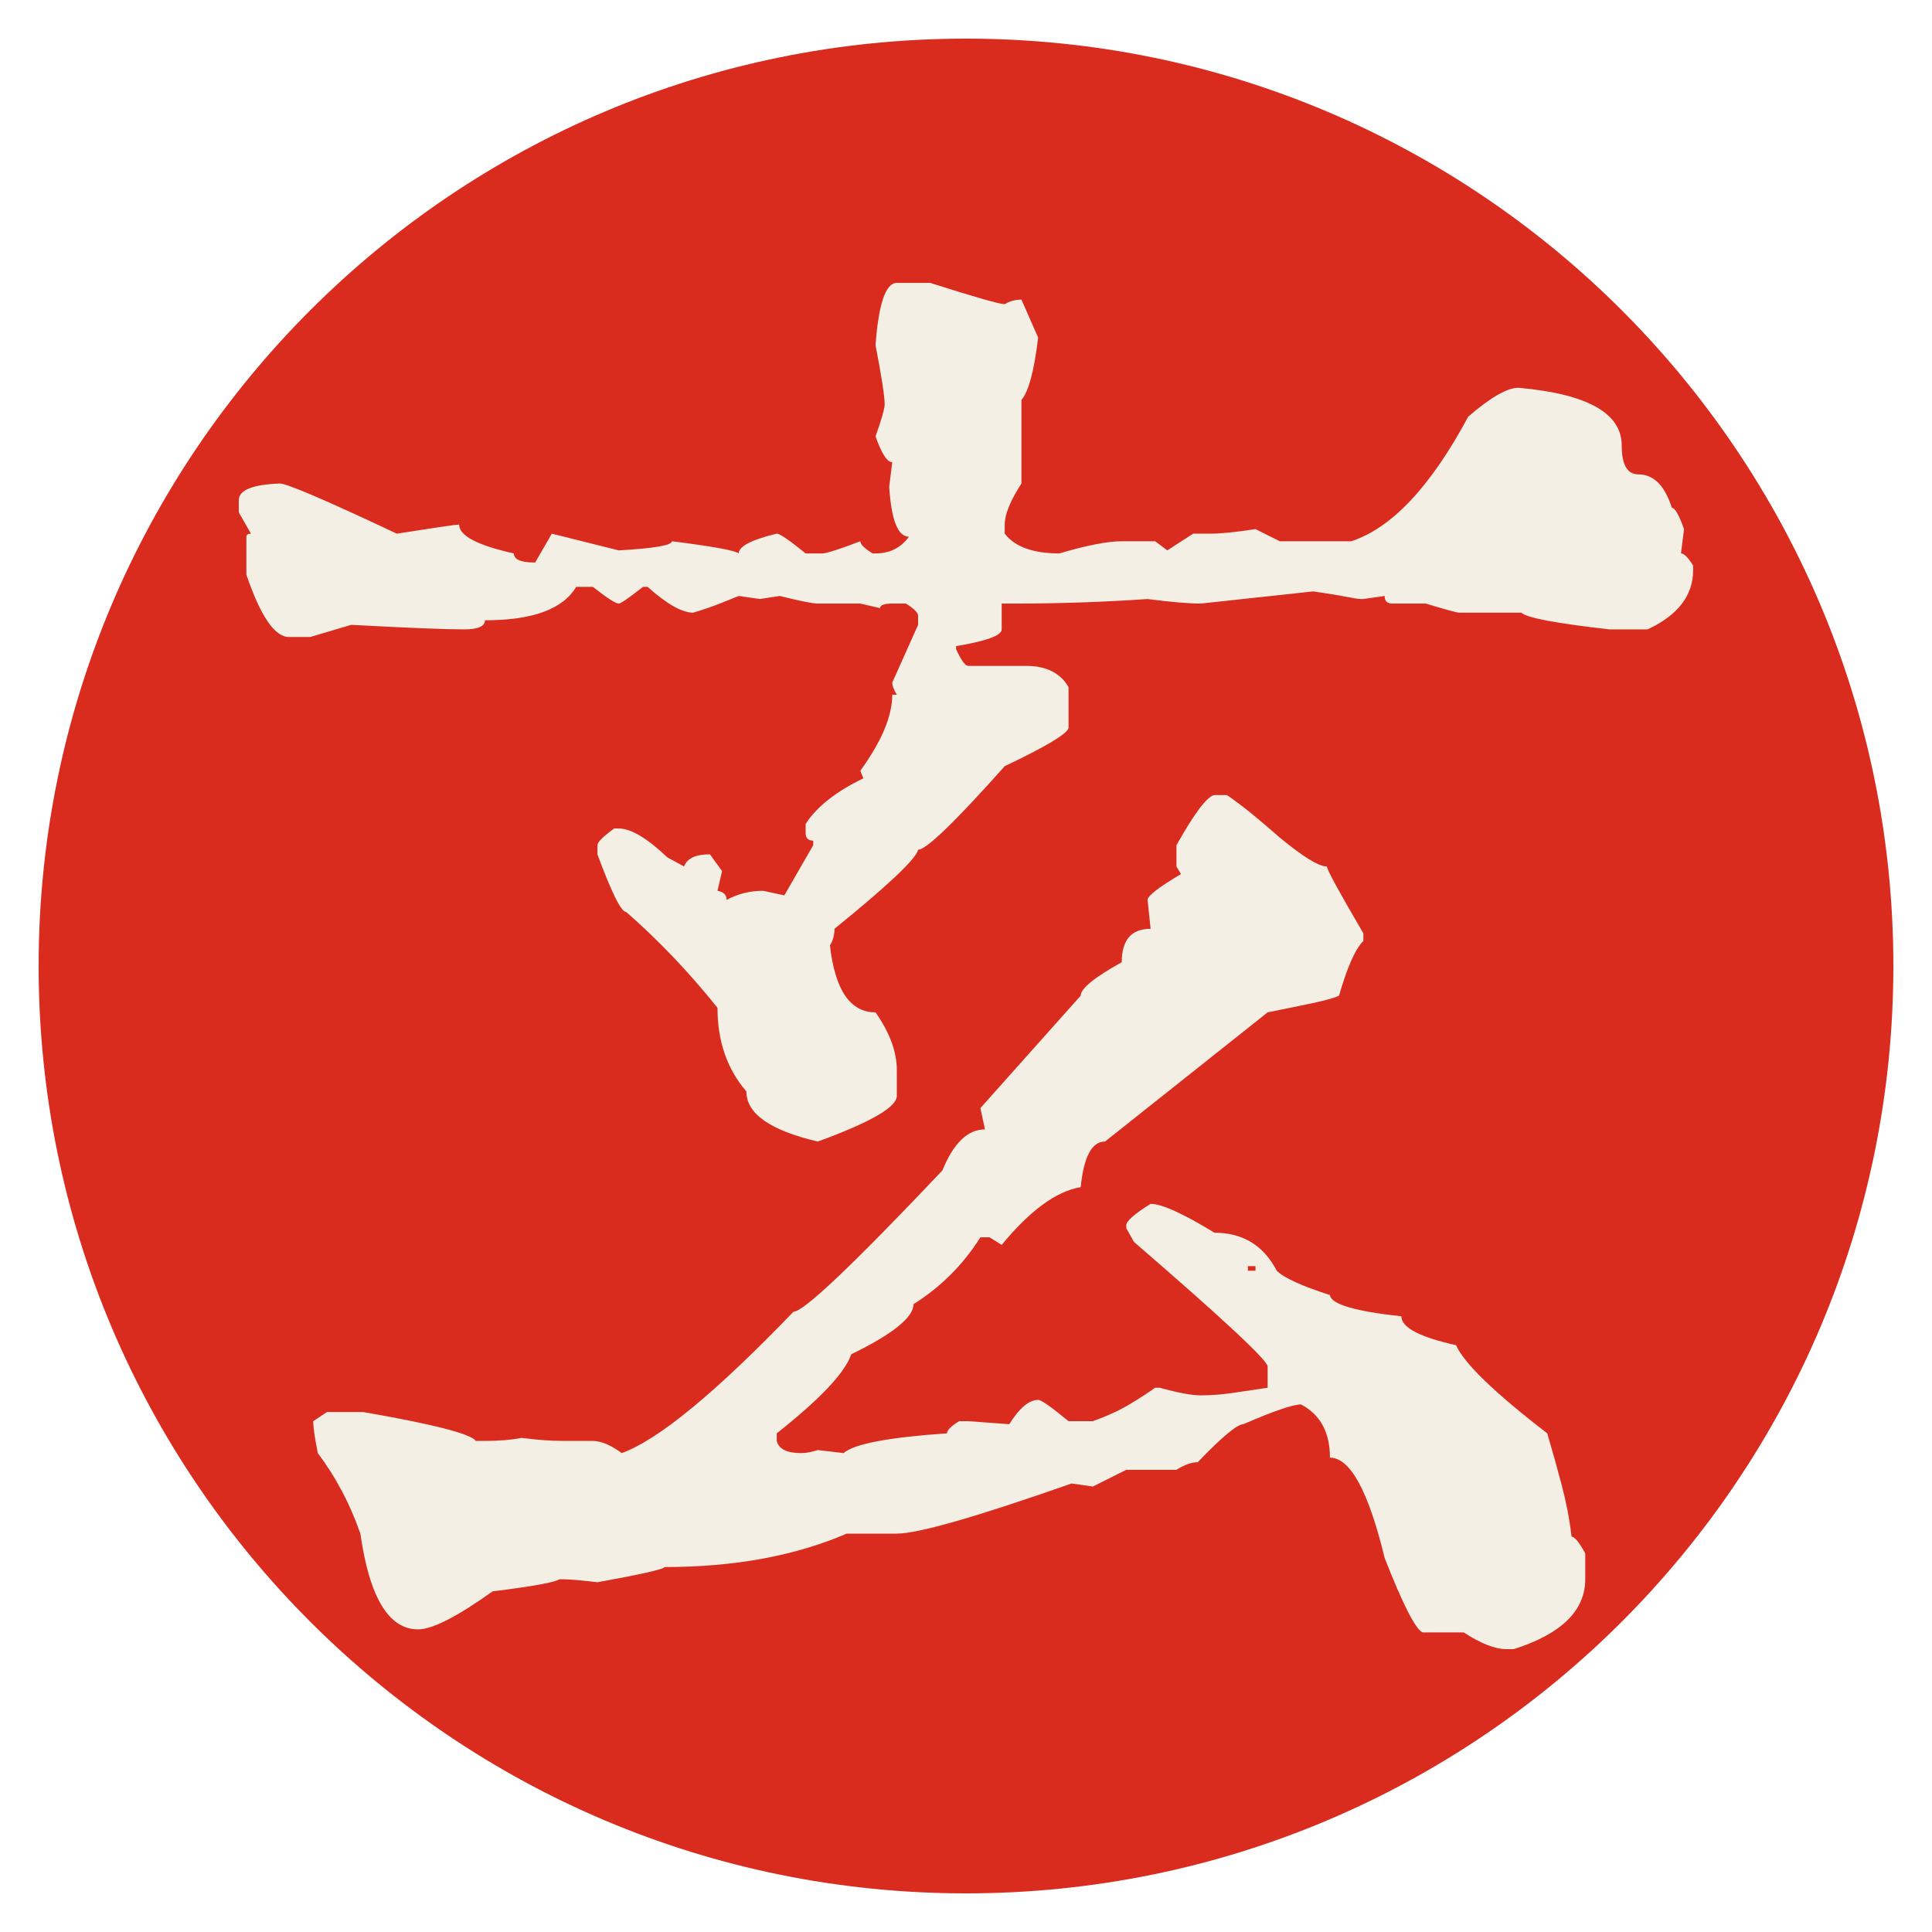
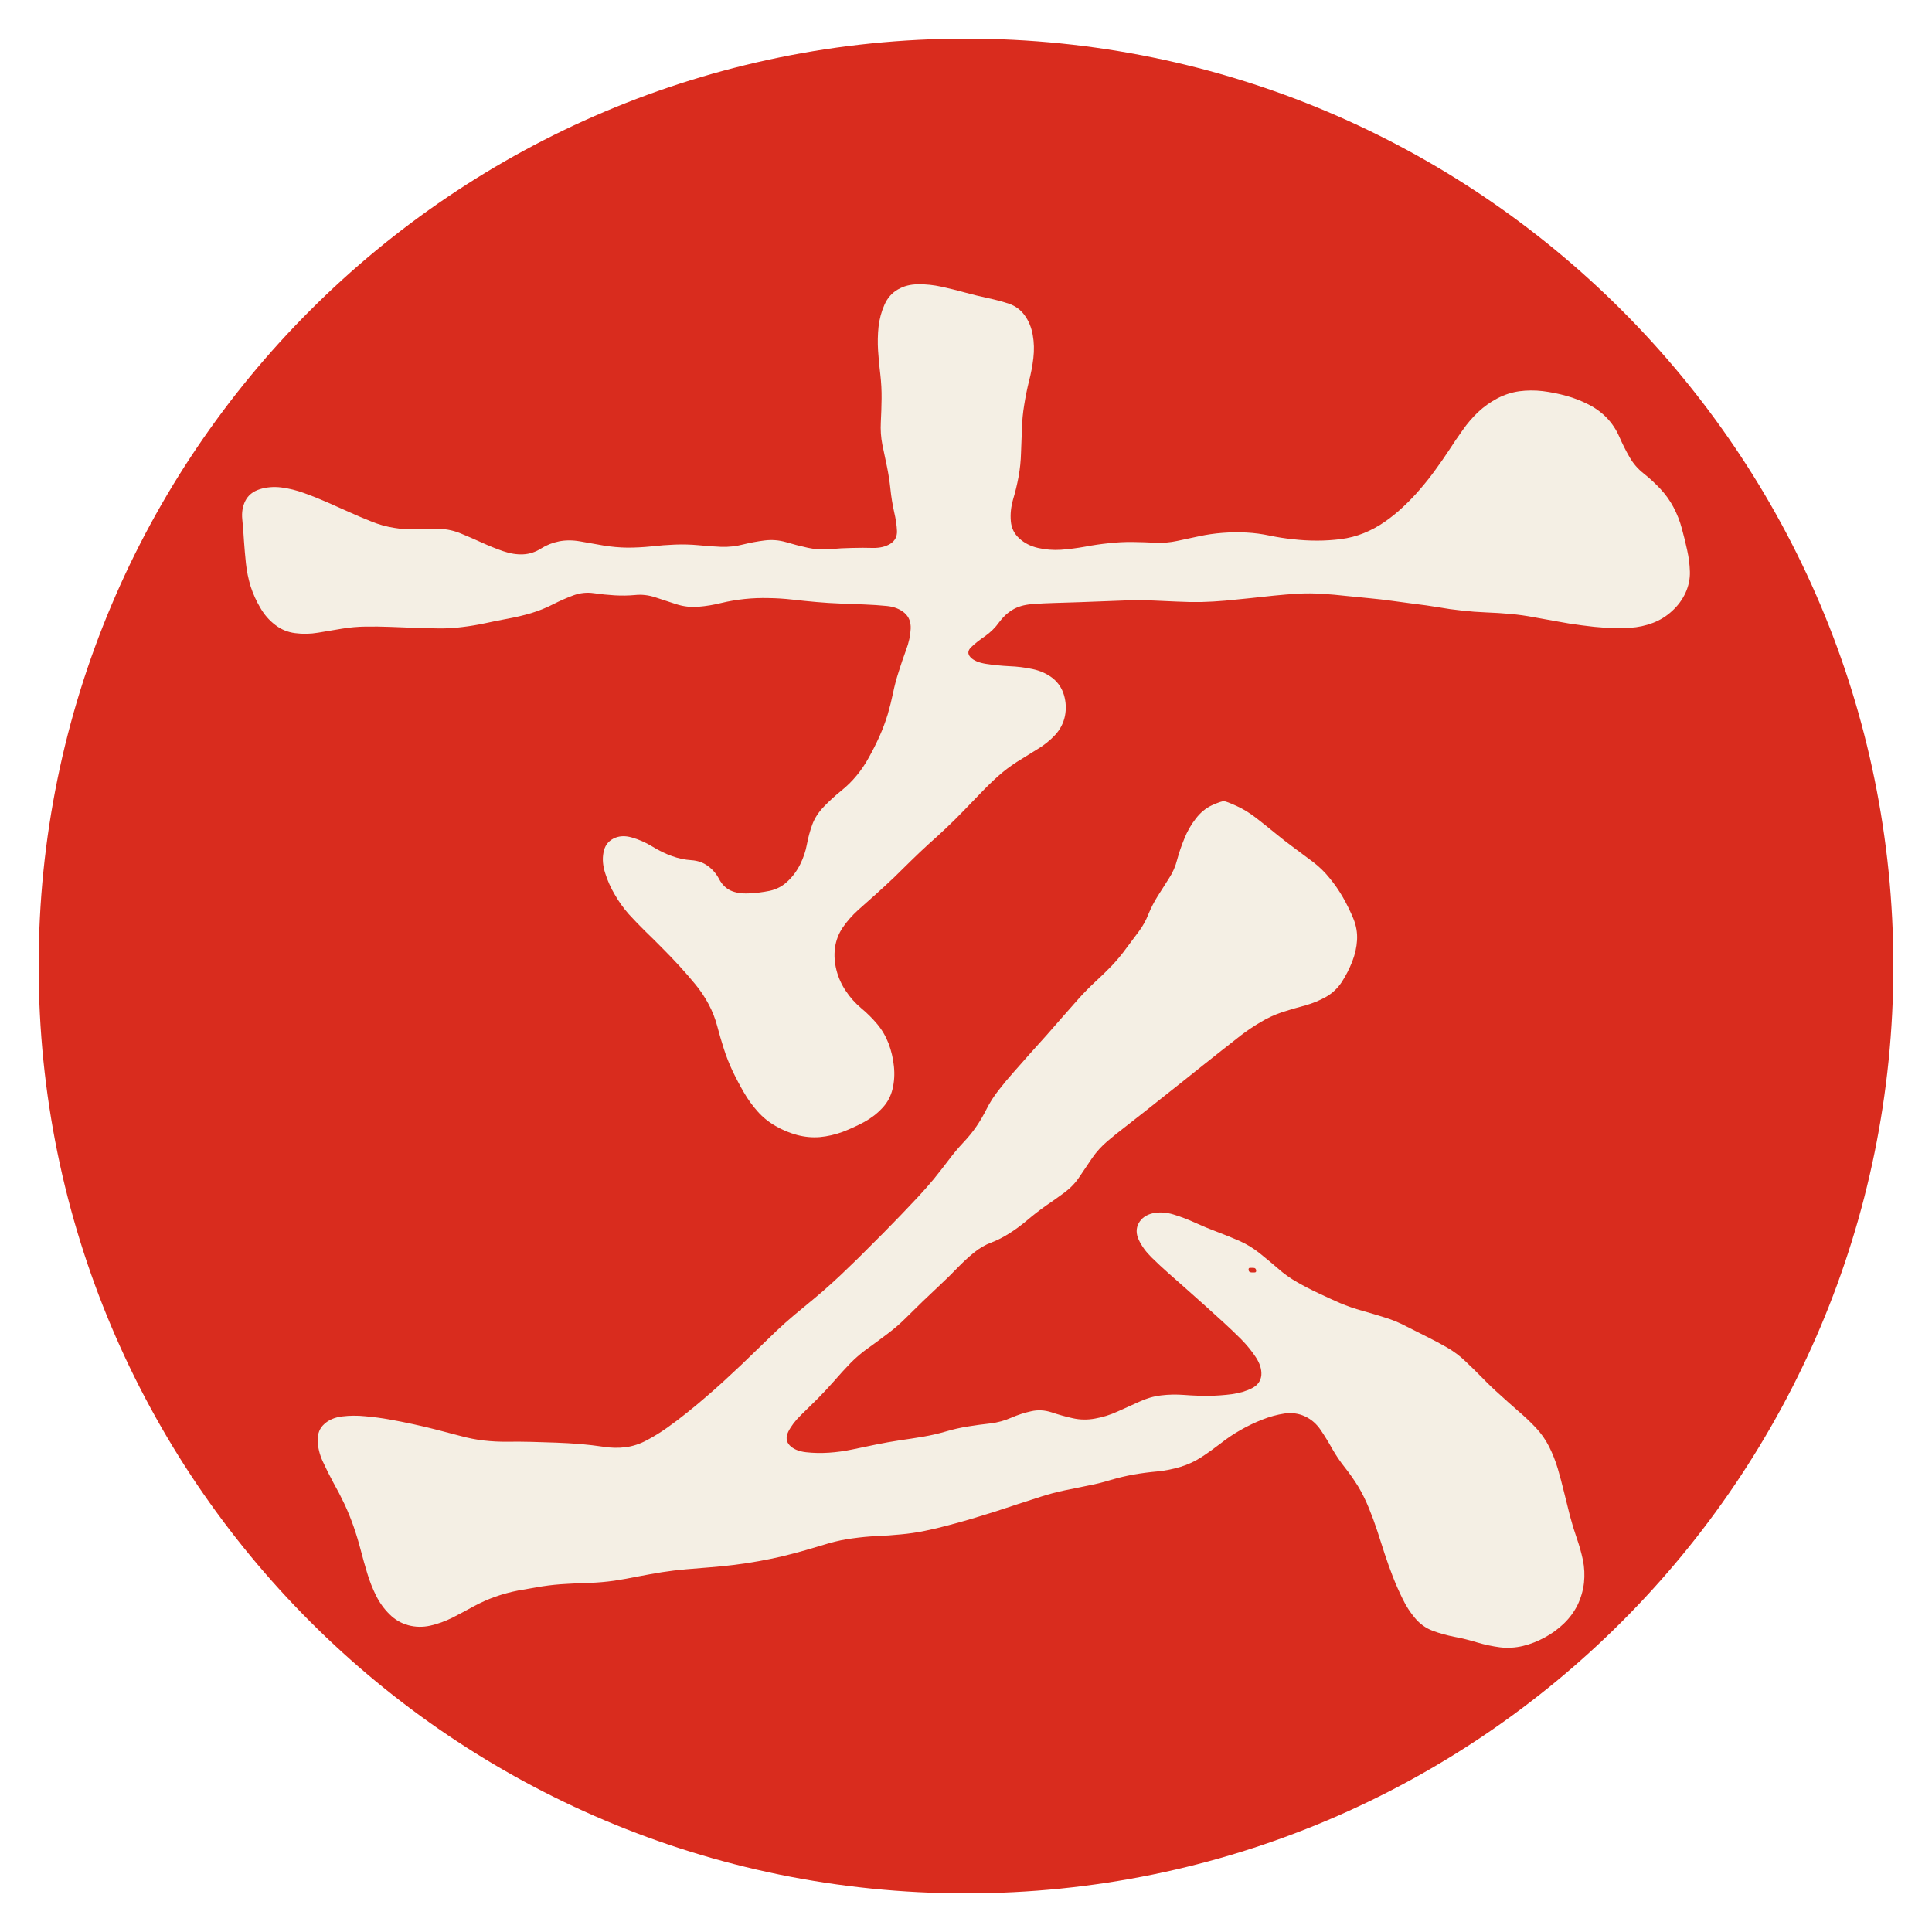
<svg xmlns="http://www.w3.org/2000/svg" viewBox="0 0 100 100" width="100" height="100">
  <circle cx="50" cy="50" r="48" fill="#d92c1e" />
-   <path fill="#f4efe4" transform="translate(9.449 77.650) scale(0.07866 -0.07866)" d="M492 801Q536 787 541 787Q546 790 552 790L563 765Q559 732 552 724V669Q541 652 541 642V636Q551 623 577 623Q604 631 618 631H640L648 625L665 636H676Q687 636 706 639L722 631H769Q809 644 846 713Q868 732 879 732Q947 726 947 694Q947 675 958 675Q973 675 980 653Q983 653 988 639L986 623Q989 623 994 615V612Q994 587 964 573H939Q886 579 881 584H840Q838 584 818 590H796Q791 590 791 595L777 593H775Q773 593 765.5 594.5Q758 596 744 598L670 590Q658 590 635 593Q592 590 547 590H539V573Q539 567 509 562V560Q514 549 517 549H555Q575 549 583 535V508Q581 502 541 483Q492 428 484 428Q482 419 429 376Q429 370 426 365Q431 321 456 321Q470 301 470 283V266Q470 255 418 236Q371 247 371 269Q352 291 352 324Q324 359 292 387Q287 387 273 425V431Q273 434 284 442H287Q299 442 319 423L330 417Q333 425 347 425L355 414L352 401Q358 400 358 395Q369 401 382 401L396 398L415 431V434Q410 434 410 439V445Q421 462 448 475L446 480Q467 509 467 530H470Q467 535 467 538L484 576V582Q484 585 476 590H467Q459 590 459 587L446 590H418Q413 590 393 595L380 593L366 595Q361 593 353.5 590.0Q346 587 336 584Q325 584 306 601H303Q289 590 287 590Q284 590 270 601H259Q246 579 199 579Q199 573 185 573Q167 573 111 576L84 568H70Q56 568 42 609V634Q42 636 45 636L37 650V658Q37 668 64 669Q71 669 141 636Q179 642 182 642Q182 631 218 623Q218 617 232 617L243 636L287 625Q322 627 322 631Q362 626 366 623Q366 630 391 636Q394 636 410 623H421Q425 623 446 631Q446 628 454 623H456Q470 623 478 634Q467 634 465 667L467 683Q462 683 456 700Q462 717 462 721Q462 729 456 760Q459 801 470 801ZM687 464Q689 463 697.5 456.5Q706 450 722 436Q745 417 753 417Q753 414 777 373V368Q769 360 761 332Q757 330 745.5 327.5Q734 325 714 321L607 236Q594 236 591 206Q567 202 539 168L531 173H525Q508 146 481 129Q481 116 440 96Q434 78 391 44V39Q393 31 407 31Q412 31 418 33L435 31Q445 40 503 44Q503 47 511 52H517L544 50Q554 66 563 66Q566 66 583 52H599Q613 57 623.0 63.0Q633 69 640 74H643Q661 69 670 69Q680 69 690.5 70.5Q701 72 714 74V88Q714 94 626 170L621 179V181Q621 185 637 195Q648 195 679 176Q707 176 720 151Q727 144 755 135Q756 126 802 121Q802 110 838 102Q846 84 898 44Q903 27 907.5 10.0Q912 -7 914 -24Q917 -24 923 -35V-52Q923 -83 876 -98H871Q860 -98 843 -87H816Q809 -84 791 -38Q775 28 755 28Q755 53 736 63Q728 63 698 50Q692 50 668 25Q662 25 654 20H621L599 9L585 11Q491 -22 470 -22H437Q386 -44 317 -44Q317 -46 273 -54Q265 -53 259.0 -52.5Q253 -52 248 -52Q244 -55 204 -60Q169 -85 155 -85Q126 -85 117 -22Q107 7 89 31Q86 46 86 52L95 58H119Q188 46 193 39H199Q206 39 212.0 39.5Q218 40 223 41Q231 40 237.5 39.5Q244 39 251 39H270Q278 39 289 31Q325 44 402 124Q412 124 500 217Q511 244 528 244L525 258L591 332Q591 339 618 354Q618 376 637 376L635 395Q635 399 657 412L654 417V431Q672 463 679 464ZM701 154V151H706V154Z" />
+   <path fill="#f4efe4" transform="translate(9.330 77.771) scale(0.07888 -0.07888)" d="M499.5 797.8Q507.3 796.1 514.9 794.0Q522.6 791.9 530.1 790.3Q537.6 788.7 543.9 786.6Q550.2 784.4 554.1 779.0Q558.1 773.5 559.4 766.1Q560.7 758.8 559.8 751.0Q558.9 743.3 556.9 735.7Q555.0 728.0 553.8 720.3Q552.5 712.6 552.3 704.7Q552.0 696.7 551.7 688.8Q551.5 680.9 550.1 673.2Q548.7 665.6 546.5 658.3Q544.4 650.9 545.0 644.1Q545.5 637.3 550.5 632.7Q555.5 628.1 562.8 626.4Q570.2 624.7 578.0 625.2Q585.8 625.8 593.6 627.2Q601.4 628.7 609.3 629.5Q617.2 630.4 625.0 630.3Q632.8 630.2 640.0 629.8Q647.3 629.5 654.2 631.0Q661.2 632.5 668.7 634.1Q676.1 635.7 684.0 636.3Q691.8 636.9 699.6 636.5Q707.3 636.1 714.8 634.5Q722.4 632.9 730.2 632.1Q737.9 631.2 745.9 631.2Q753.8 631.2 761.6 632.2Q769.4 633.2 776.6 636.1Q783.8 639.0 790.3 643.5Q796.8 648.0 802.6 653.5Q808.4 658.9 813.6 665.0Q818.8 671.0 823.5 677.5Q828.2 683.9 832.6 690.6Q836.9 697.3 841.5 703.7Q846.0 710.2 851.7 715.6Q857.4 720.9 864.2 724.5Q871.0 728.1 878.6 729.2Q886.2 730.2 894.0 729.3Q901.9 728.3 909.5 726.2Q917.1 724.1 924.1 720.5Q931.0 717.0 936.2 711.6Q941.4 706.1 944.4 699.1Q947.4 692.2 951.0 686.0Q954.5 679.8 960.2 675.3Q965.9 670.8 971.1 665.3Q976.2 659.9 979.8 653.2Q983.4 646.4 985.3 639.2Q987.3 632.0 988.8 625.0Q990.4 617.9 990.6 610.8Q990.8 603.7 987.7 596.9Q984.6 590.2 979.0 585.1Q973.4 579.9 966.3 577.2Q959.2 574.5 951.4 574.0Q943.6 573.4 935.6 574.0Q927.7 574.5 919.8 575.6Q911.8 576.6 904.0 578.1Q896.1 579.5 888.4 580.9Q880.6 582.4 872.7 583.1Q864.9 583.8 856.9 584.1Q849.0 584.4 841.1 585.3Q833.2 586.1 825.4 587.5Q817.6 588.8 809.9 589.7Q802.2 590.7 795.0 591.7Q787.8 592.7 780.3 593.4Q772.9 594.1 765.1 594.9Q757.2 595.8 749.3 596.3Q741.4 596.8 733.5 596.4Q725.5 595.9 717.6 595.1Q709.6 594.3 701.7 593.4Q693.7 592.6 685.7 591.8Q677.8 591.1 669.8 590.9Q661.9 590.8 653.9 591.2Q645.9 591.6 638.0 591.9Q630.0 592.2 622.0 592.0Q614.0 591.7 606.0 591.4Q598.1 591.1 590.1 590.8Q582.1 590.5 574.1 590.3Q566.1 590.1 558.7 589.5Q551.2 588.9 546.1 585.8Q541.0 582.7 537.3 577.6Q533.6 572.4 528.1 568.5Q522.5 564.7 519.0 561.3Q515.5 557.9 518.6 554.6Q521.7 551.4 528.9 550.3Q536.0 549.2 543.9 548.8Q551.8 548.5 559.3 546.9Q566.8 545.3 572.4 541.0Q577.9 536.6 579.9 529.8Q581.9 523.0 580.5 516.0Q579.0 509.0 574.1 503.7Q569.1 498.3 562.4 494.3Q555.7 490.2 549.0 486.0Q542.3 481.7 536.5 476.5Q530.6 471.2 525.1 465.4Q519.6 459.6 514.0 453.9Q508.5 448.2 502.7 442.7Q496.9 437.2 491.0 432.0Q485.2 426.7 479.6 421.2Q474.0 415.6 468.3 410.1Q462.5 404.6 456.6 399.3Q450.6 394.0 444.7 388.7Q438.9 383.4 434.7 377.3Q430.6 371.2 429.6 363.9Q428.7 356.7 430.6 349.3Q432.5 341.9 436.8 335.6Q441.0 329.3 446.7 324.5Q452.5 319.7 457.3 314.0Q462.0 308.4 464.8 301.2Q467.5 294.0 468.3 286.2Q469.1 278.5 467.4 271.4Q465.7 264.2 460.7 258.9Q455.7 253.5 448.8 249.7Q441.9 246.0 434.6 243.2Q427.2 240.5 419.7 239.8Q412.2 239.2 404.7 241.2Q397.3 243.2 390.6 247.1Q383.8 251.0 378.8 256.7Q373.7 262.4 369.8 269.2Q365.9 275.9 362.5 283.0Q359.1 290.2 356.7 297.7Q354.3 305.2 352.3 312.8Q350.3 320.3 346.7 327.0Q343.1 333.8 338.1 339.9Q333.1 346.0 327.7 351.9Q322.3 357.8 316.6 363.5Q311.0 369.2 305.3 374.7Q299.6 380.3 294.3 386.1Q289.1 392.0 285.2 398.8Q281.2 405.5 278.9 412.8Q276.5 420.1 277.7 426.4Q278.8 432.8 284.1 435.6Q289.4 438.4 296.3 436.4Q303.1 434.5 309.7 430.5Q316.2 426.5 322.6 424.2Q329.0 421.9 335.3 421.5Q341.6 421.1 346.2 417.7Q350.8 414.4 353.6 409.1Q356.3 403.9 361.1 401.6Q365.9 399.4 372.9 399.7Q380.0 400.0 386.8 401.4Q393.6 402.9 398.5 407.6Q403.5 412.2 406.8 418.8Q410.0 425.3 411.2 431.9Q412.4 438.4 414.7 444.8Q417.0 451.1 422.3 456.6Q427.5 462.0 433.4 466.8Q439.3 471.5 443.8 477.0Q448.3 482.4 451.9 489.0Q455.6 495.6 458.8 502.7Q462.0 509.9 464.2 517.1Q466.3 524.3 467.7 531.1Q469.1 538.0 471.4 545.1Q473.6 552.2 476.3 559.5Q479.0 566.7 479.3 573.4Q479.6 580.0 475.2 583.8Q470.7 587.6 463.7 588.3Q456.6 589.0 448.9 589.3Q441.2 589.6 433.3 589.9Q425.4 590.2 417.5 590.9Q409.5 591.6 401.7 592.5Q393.8 593.4 386.0 593.5Q378.1 593.7 370.4 592.9Q362.7 592.1 355.1 590.3Q347.5 588.4 340.0 587.8Q332.5 587.2 325.4 589.5Q318.3 591.8 311.7 594.0Q305.0 596.2 298.4 595.5Q291.8 594.9 285.0 595.3Q278.2 595.7 271.4 596.7Q264.6 597.7 258.0 595.3Q251.5 592.9 244.6 589.4Q237.8 585.9 230.2 583.6Q222.7 581.4 215.0 580.0Q207.4 578.6 200.1 577.0Q192.7 575.4 185.1 574.5Q177.5 573.5 169.6 573.6Q161.6 573.7 153.6 574.0Q145.6 574.3 137.7 574.6Q129.7 574.9 121.8 574.8Q113.8 574.7 106.0 573.4Q98.3 572.1 90.5 570.8Q82.8 569.5 75.4 570.5Q68.1 571.4 62.3 575.9Q56.5 580.3 52.6 587.0Q48.6 593.7 46.2 601.1Q43.9 608.6 43.1 616.2Q42.3 623.9 41.8 631.1Q41.4 638.3 40.7 645.1Q40.0 651.9 42.7 657.3Q45.5 662.8 52.1 664.9Q58.7 667.0 66.3 666.1Q73.9 665.1 81.3 662.4Q88.8 659.7 96.1 656.5Q103.4 653.3 110.7 650.0Q118.0 646.7 125.3 643.8Q132.6 640.8 140.2 639.6Q147.7 638.3 155.5 638.7Q163.2 639.2 170.5 638.9Q177.7 638.6 184.3 635.8Q190.9 633.1 197.9 629.9Q204.9 626.7 211.8 624.3Q218.8 621.9 225.0 622.2Q231.2 622.5 236.7 626.0Q242.1 629.4 248.5 630.7Q254.9 632.0 262.4 630.7Q269.9 629.3 277.7 628.0Q285.5 626.7 293.4 626.6Q301.3 626.6 309.1 627.4Q316.9 628.3 324.6 628.6Q332.3 628.9 340.0 628.2Q347.8 627.4 355.1 627.1Q362.5 626.9 369.4 628.7Q376.3 630.4 383.4 631.3Q390.5 632.2 397.5 630.2Q404.5 628.1 411.8 626.5Q419.0 624.9 426.4 625.6Q433.9 626.3 440.9 626.4Q447.9 626.6 454.6 626.4Q461.3 626.3 465.9 629.1Q470.5 632.0 470.3 637.5Q470.1 643.0 468.4 650.2Q466.8 657.4 466.0 665.1Q465.2 672.7 463.7 679.9Q462.2 687.0 460.7 694.2Q459.3 701.3 459.7 708.9Q460.1 716.5 460.2 724.3Q460.3 732.1 459.4 740.0Q458.4 747.9 457.9 755.8Q457.4 763.7 458.2 771.5Q459.1 779.3 462.1 786.0Q465.0 792.6 470.9 796.0Q476.7 799.4 484.3 799.4Q491.8 799.5 499.5 797.8ZM693.1 457.1Q699.7 454.1 706.0 449.2Q712.2 444.4 718.4 439.3Q724.6 434.2 731.0 429.5Q737.4 424.8 743.5 420.2Q749.6 415.5 754.3 409.6Q759.1 403.8 763.0 397.0Q766.9 390.1 769.8 383.1Q772.6 376.2 772.2 369.1Q771.8 362.0 769.0 354.9Q766.2 347.8 762.2 341.6Q758.2 335.5 752.0 331.9Q745.7 328.3 738.2 326.2Q730.6 324.2 723.1 321.8Q715.7 319.3 709.0 315.3Q702.2 311.3 695.9 306.5Q689.6 301.6 683.3 296.6Q677.1 291.7 670.8 286.7Q664.5 281.7 658.3 276.7Q652.0 271.8 645.8 266.8Q639.5 261.8 633.2 256.8Q627.0 251.9 620.7 247.0Q614.4 242.2 608.5 237.2Q602.6 232.2 598.4 226.1Q594.2 220.0 590.3 214.1Q586.4 208.1 580.6 203.7Q574.7 199.3 568.2 194.9Q561.8 190.4 555.8 185.3Q549.9 180.3 544.0 176.6Q538.2 172.9 532.2 170.6Q526.2 168.4 520.7 163.9Q515.2 159.4 509.8 153.8Q504.3 148.1 498.5 142.7Q492.7 137.3 487.1 131.9Q481.5 126.5 476.0 121.0Q470.5 115.5 464.2 110.8Q457.9 106.0 451.6 101.5Q445.2 97.0 439.8 91.5Q434.4 85.9 429.2 79.9Q424.0 74.0 418.4 68.3Q412.8 62.7 407.2 57.3Q401.7 51.9 399.0 46.5Q396.4 41.2 399.9 37.5Q403.5 33.8 410.7 33.0Q417.8 32.2 425.6 32.7Q433.3 33.2 440.9 34.8Q448.5 36.4 456.3 38.0Q464.1 39.6 472.0 40.8Q479.8 41.9 487.5 43.2Q495.1 44.5 502.3 46.6Q509.4 48.7 516.8 49.9Q524.2 51.1 531.6 51.9Q538.9 52.8 545.4 55.7Q551.9 58.5 558.4 59.9Q564.9 61.4 571.7 59.2Q578.5 56.9 585.7 55.3Q592.9 53.7 600.3 55.1Q607.8 56.4 615.0 59.7Q622.2 62.9 629.2 66.1Q636.2 69.4 643.6 70.3Q651.0 71.2 658.8 70.6Q666.6 70.0 674.5 70.0Q682.4 70.1 690.1 71.1Q697.8 72.2 703.4 75.1Q708.9 78.0 709.4 83.6Q709.8 89.2 705.8 95.3Q701.8 101.4 696.2 107.1Q690.6 112.7 684.7 118.1Q678.8 123.5 672.9 128.8Q666.9 134.2 660.9 139.5Q654.9 144.8 648.9 150.1Q642.9 155.4 637.4 160.8Q631.8 166.3 629.0 172.3Q626.2 178.2 628.9 183.3Q631.7 188.3 638.1 189.8Q644.6 191.2 651.8 189.0Q659.0 186.8 666.2 183.5Q673.4 180.2 680.7 177.5Q688.1 174.7 695.2 171.6Q702.3 168.4 708.4 163.5Q714.4 158.7 720.3 153.6Q726.1 148.4 732.9 144.6Q739.7 140.7 746.8 137.4Q753.9 134.0 761.0 130.9Q768.1 127.9 775.7 125.8Q783.2 123.7 790.5 121.4Q797.7 119.2 804.3 115.7Q810.9 112.3 817.8 108.9Q824.7 105.5 831.3 101.7Q837.9 97.9 843.4 92.6Q849.0 87.3 854.6 81.6Q860.1 75.9 866.1 70.6Q872.0 65.2 878.0 60.0Q884.1 54.8 889.4 49.2Q894.7 43.6 898.2 36.7Q901.6 29.9 903.9 22.3Q906.1 14.7 908.0 6.9Q909.9 -0.8 911.8 -8.4Q913.8 -16.0 916.3 -23.2Q918.8 -30.3 920.4 -37.7Q921.9 -45.1 921.1 -52.7Q920.2 -60.3 916.9 -67.2Q913.5 -74.0 907.9 -79.4Q902.3 -84.8 895.4 -88.5Q888.5 -92.3 881.1 -94.1Q873.6 -95.9 866.0 -95.0Q858.4 -94.0 851.0 -91.8Q843.5 -89.5 836.0 -88.1Q828.4 -86.6 821.7 -84.1Q815.0 -81.5 810.3 -75.9Q805.5 -70.3 802.1 -63.2Q798.6 -56.1 795.7 -48.7Q792.8 -41.2 790.3 -33.6Q787.8 -26.0 785.4 -18.4Q782.9 -10.8 779.9 -3.5Q776.9 3.9 772.9 10.6Q768.8 17.2 764.2 23.0Q759.6 28.8 756.0 35.1Q752.5 41.4 748.4 47.5Q744.3 53.6 738.1 56.5Q732.0 59.4 724.6 58.4Q717.3 57.3 710.0 54.4Q702.6 51.5 695.8 47.6Q688.9 43.7 682.7 38.8Q676.5 34.0 670.1 29.8Q663.6 25.6 656.3 23.4Q649.0 21.2 641.1 20.4Q633.3 19.7 625.7 18.4Q618.0 17.0 610.5 14.8Q603.1 12.5 595.6 11.1Q588.0 9.6 580.4 8.0Q572.7 6.4 565.2 4.0Q557.6 1.6 550.0 -0.9Q542.4 -3.4 534.8 -5.9Q527.1 -8.3 519.5 -10.6Q511.8 -12.9 504.1 -14.9Q496.4 -17.0 488.5 -18.6Q480.7 -20.2 472.8 -20.9Q464.9 -21.7 456.9 -22.0Q449.0 -22.4 441.2 -23.5Q433.4 -24.5 425.7 -26.7Q418.1 -28.9 410.5 -31.2Q402.8 -33.4 395.0 -35.3Q387.2 -37.1 379.4 -38.5Q371.5 -39.9 363.6 -40.9Q355.6 -41.9 347.7 -42.5Q339.7 -43.2 331.8 -43.8Q323.9 -44.5 316.1 -45.7Q308.2 -47.0 300.4 -48.5Q292.6 -50.1 284.8 -51.3Q276.9 -52.4 269.0 -52.7Q261.1 -52.9 253.2 -53.4Q245.4 -53.8 237.5 -55.0Q229.7 -56.3 221.9 -57.7Q214.1 -59.2 206.7 -61.8Q199.4 -64.4 192.4 -68.2Q185.5 -72.0 178.5 -75.6Q171.4 -79.1 164.0 -80.8Q156.6 -82.4 149.6 -80.5Q142.6 -78.6 137.3 -73.3Q132.0 -68.1 128.5 -61.1Q125.0 -54.1 122.7 -46.4Q120.4 -38.8 118.4 -31.1Q116.4 -23.4 113.8 -15.9Q111.2 -8.4 107.8 -1.1Q104.4 6.1 100.5 13.0Q96.7 20.0 93.5 27.0Q90.3 34.0 90.2 40.7Q90.0 47.5 94.5 51.5Q98.9 55.6 106.3 56.5Q113.6 57.4 121.5 56.6Q129.4 55.9 137.3 54.5Q145.1 53.1 152.9 51.4Q160.8 49.7 168.5 47.7Q176.2 45.7 183.8 43.7Q191.4 41.6 199.1 40.7Q206.8 39.8 214.7 39.9Q222.6 40.0 230.6 39.8Q238.5 39.6 246.5 39.3Q254.5 39.0 262.4 38.4Q270.2 37.7 277.7 36.6Q285.1 35.4 292.2 36.3Q299.3 37.2 306.2 40.9Q313.0 44.5 319.5 49.1Q326.0 53.7 332.2 58.7Q338.5 63.7 344.5 68.9Q350.6 74.1 356.5 79.5Q362.4 84.9 368.2 90.4Q374.0 95.9 379.7 101.5Q385.4 107.1 391.2 112.6Q397.0 118.1 403.1 123.2Q409.2 128.2 415.3 133.3Q421.4 138.3 427.3 143.7Q433.3 149.1 439.0 154.7Q444.8 160.2 450.4 165.9Q456.1 171.5 461.7 177.2Q467.3 182.9 472.9 188.7Q478.4 194.4 483.9 200.3Q489.3 206.1 494.4 212.2Q499.4 218.4 504.1 224.6Q508.8 230.9 513.8 236.2Q518.9 241.6 522.5 246.9Q526.1 252.2 529.2 258.4Q532.3 264.6 537.1 270.7Q541.8 276.8 547.1 282.7Q552.4 288.7 557.7 294.7Q563.1 300.7 568.4 306.6Q573.7 312.6 578.9 318.6Q584.2 324.6 589.4 330.5Q594.7 336.4 600.4 341.7Q606.1 346.9 611.3 352.3Q616.4 357.7 620.6 363.5Q624.9 369.3 628.9 374.6Q632.9 379.9 635.3 386.1Q637.8 392.2 641.5 398.1Q645.2 404.0 648.8 409.6Q652.5 415.2 654.2 422.0Q656.0 428.7 658.9 435.7Q661.7 442.8 666.4 448.8Q671.0 454.8 677.1 457.6Q683.2 460.3 684.9 460.2Q686.5 460.1 693.1 457.1ZM701.0 153.0Q701.0 152.0 701.5 151.5Q702.0 151.0 703.0 151.0Q704.0 151.0 705.0 151.0Q706.0 151.0 706.0 152.0Q706.0 153.0 705.5 153.5Q705.0 154.0 704.0 154.0Q703.0 154.0 702.0 154.0Q701.0 154.0 701.0 153.0Z" />
</svg>
